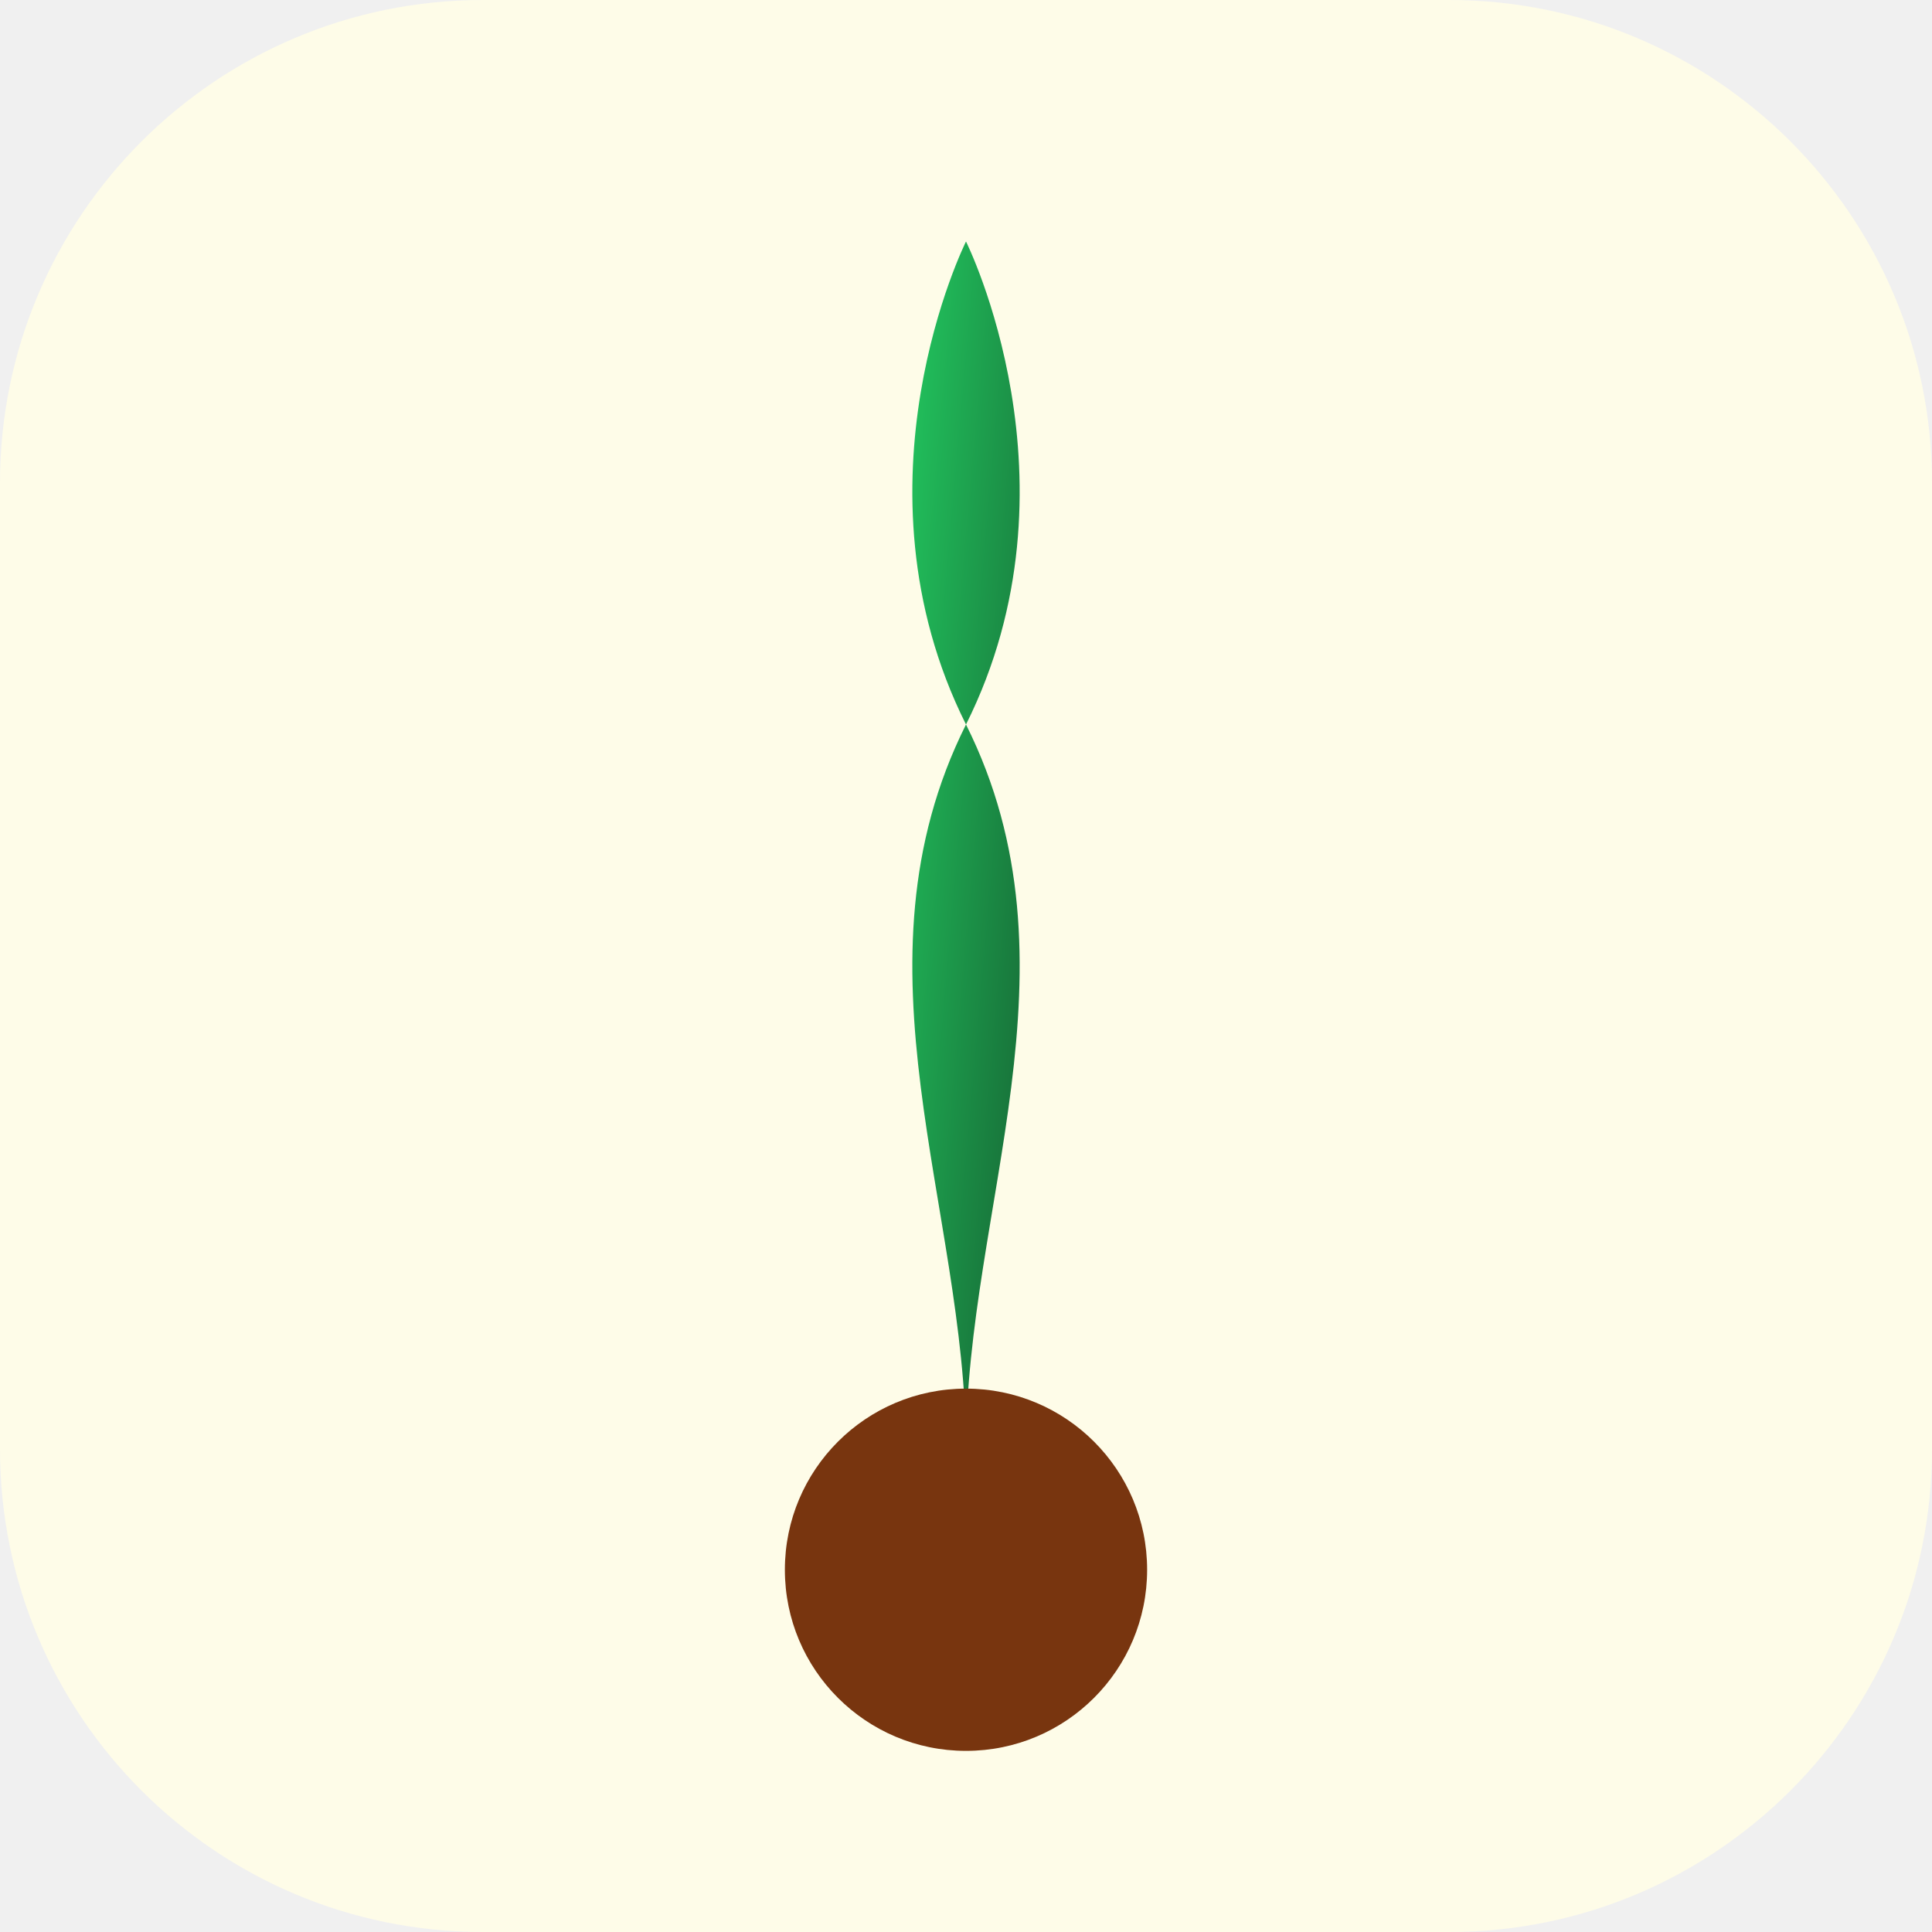
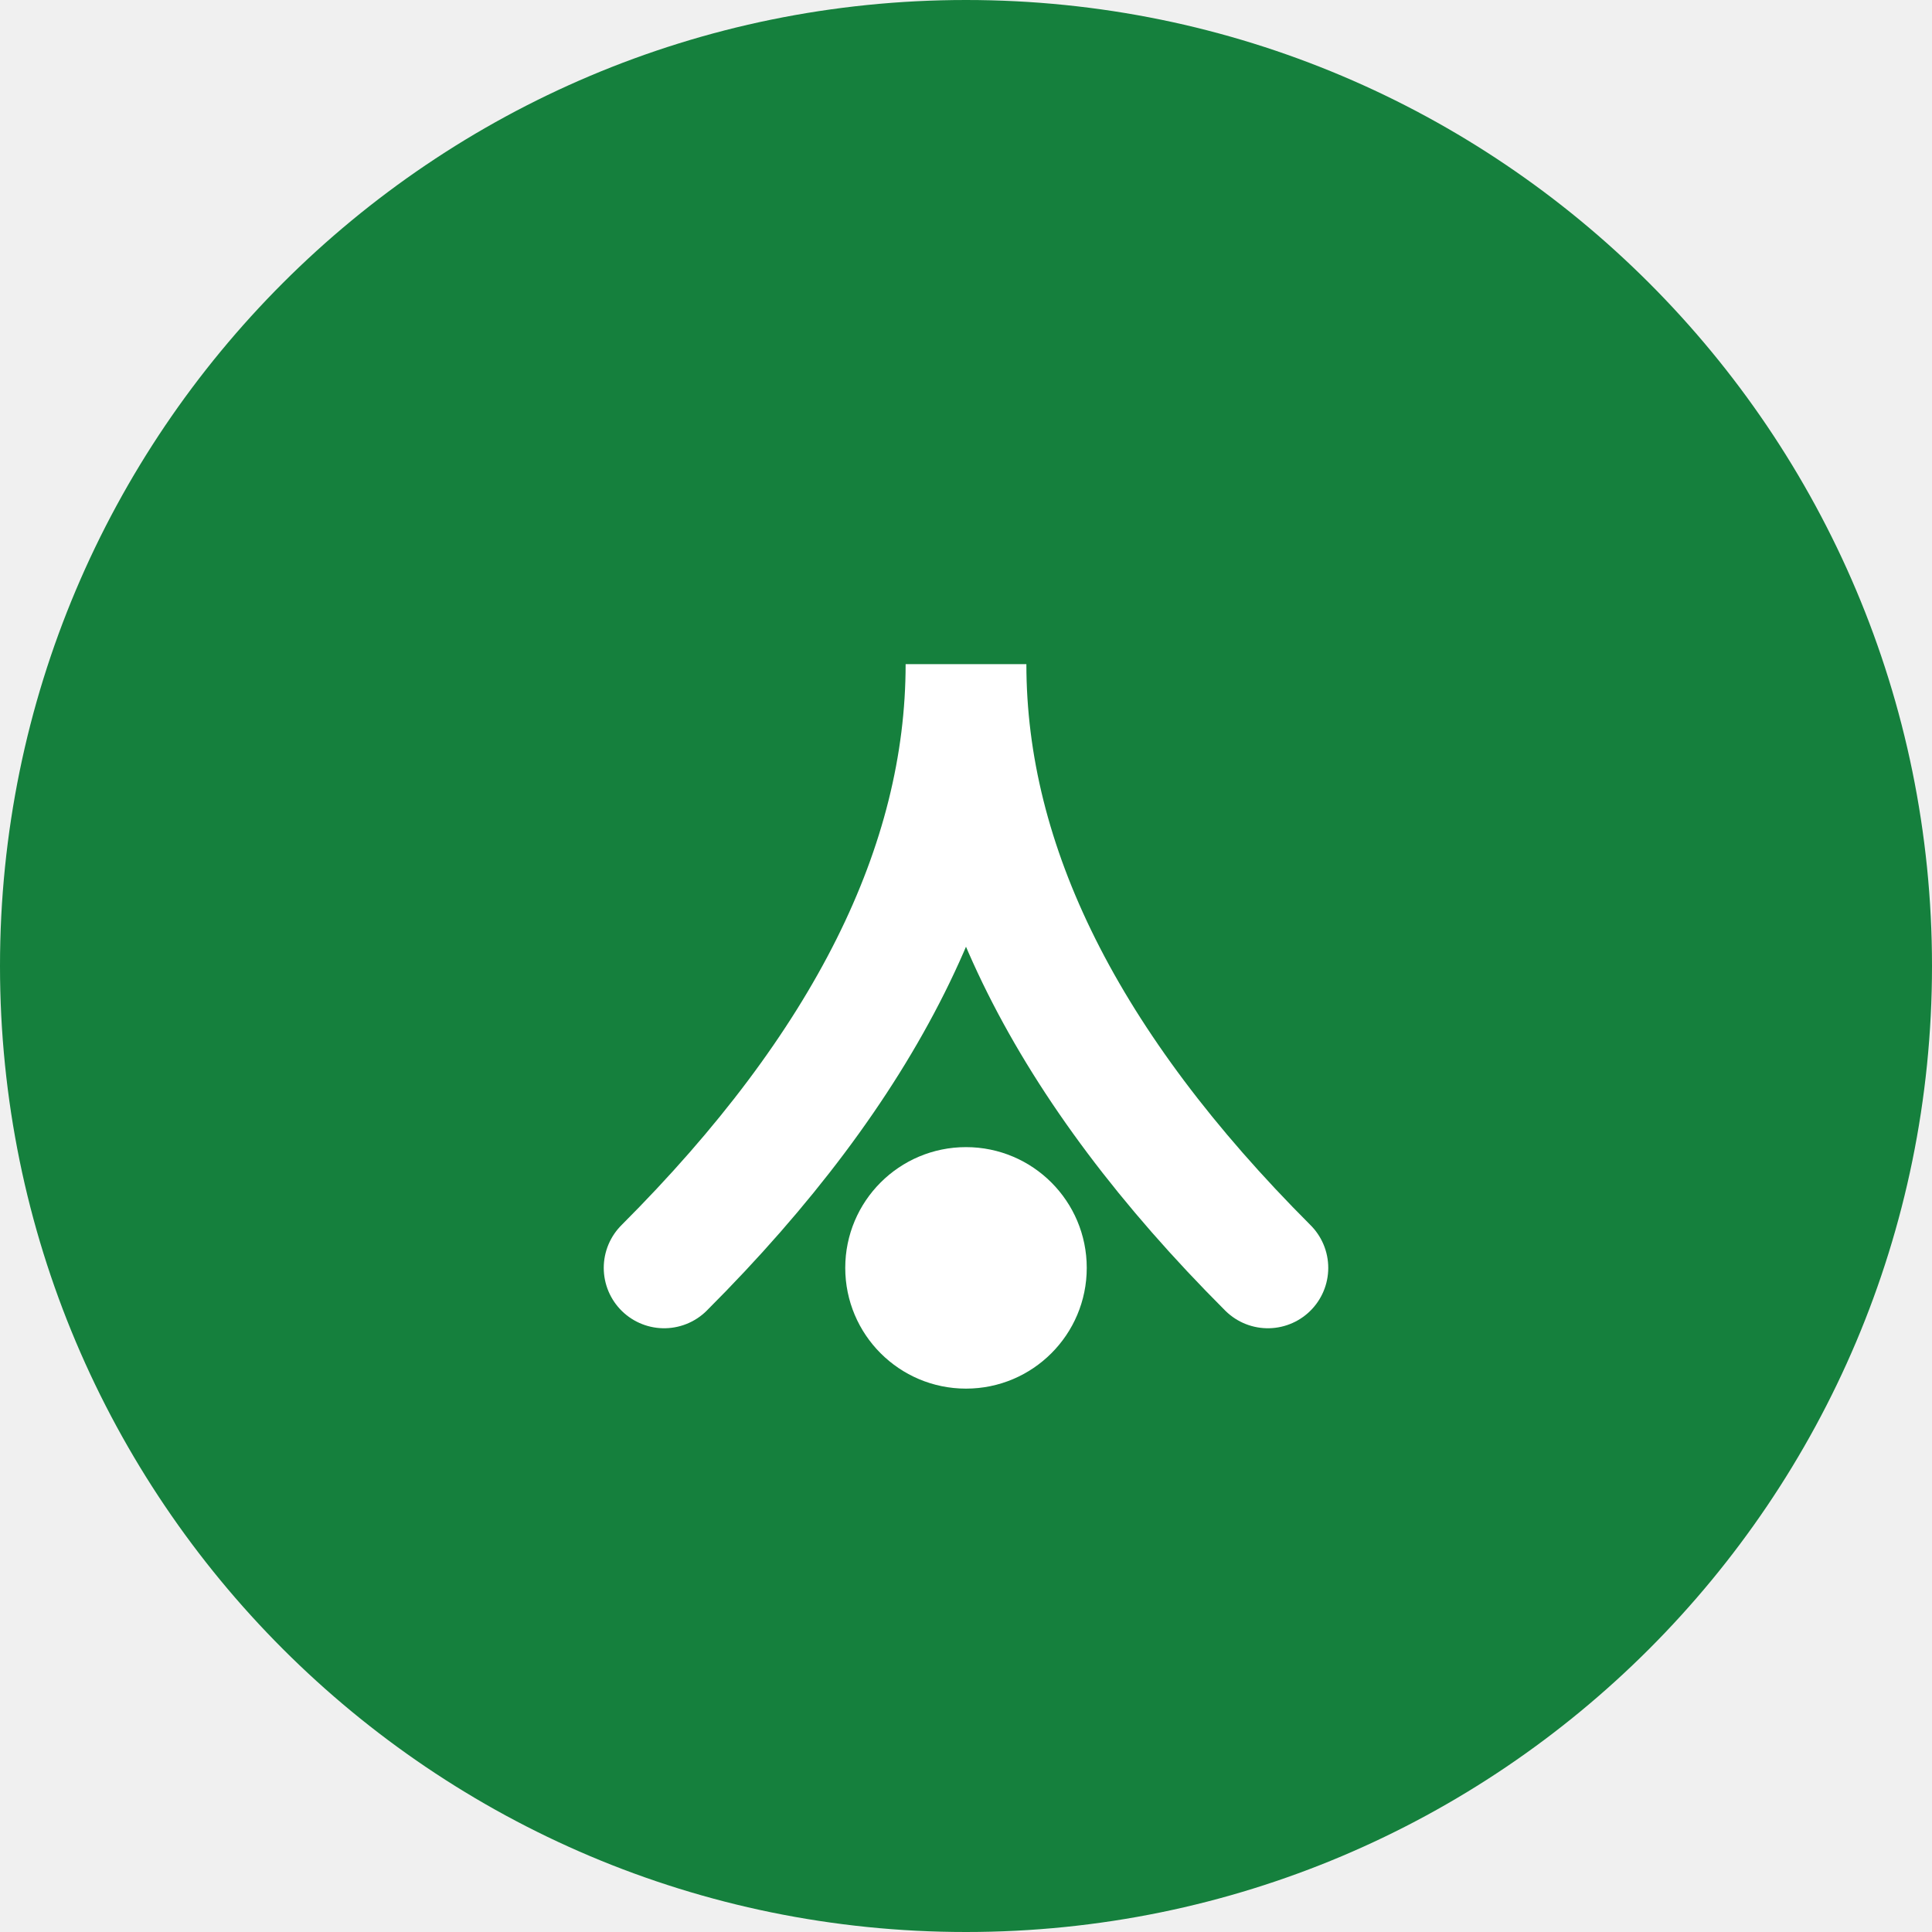
- <svg xmlns="http://www.w3.org/2000/svg" viewBox="0 0 32 32">
-   <defs>
-     <linearGradient id="leaf" x1="0" y1="0" x2="1" y2="1">
-       <stop offset="0%" stop-color="#22c55e" />
-       <stop offset="100%" stop-color="#166534" />
-     </linearGradient>
-   </defs>
-   <rect width="32" height="32" rx="8" fill="#fefce8" />
-   <path d="M16 24 C16 20 14 16 16 12 C18 8 16 4 16 4 C16 4 14 8 16 12 C18 16 16 20 16 24" fill="url(#leaf)" />
-   <circle cx="16" cy="26" r="3" fill="#78350f" />
+ <svg xmlns="http://www.w3.org/2000/svg" viewBox="0 0 128 128">
+   <circle cx="64" cy="64" r="64" fill="#15803d" />
+   <path d="M44 84 Q64 64 64 44 Q64 64 84 84" fill="none" stroke="white" stroke-width="8" stroke-linecap="round" />
+   <circle cx="64" cy="84" r="8" fill="white" />
</svg>
